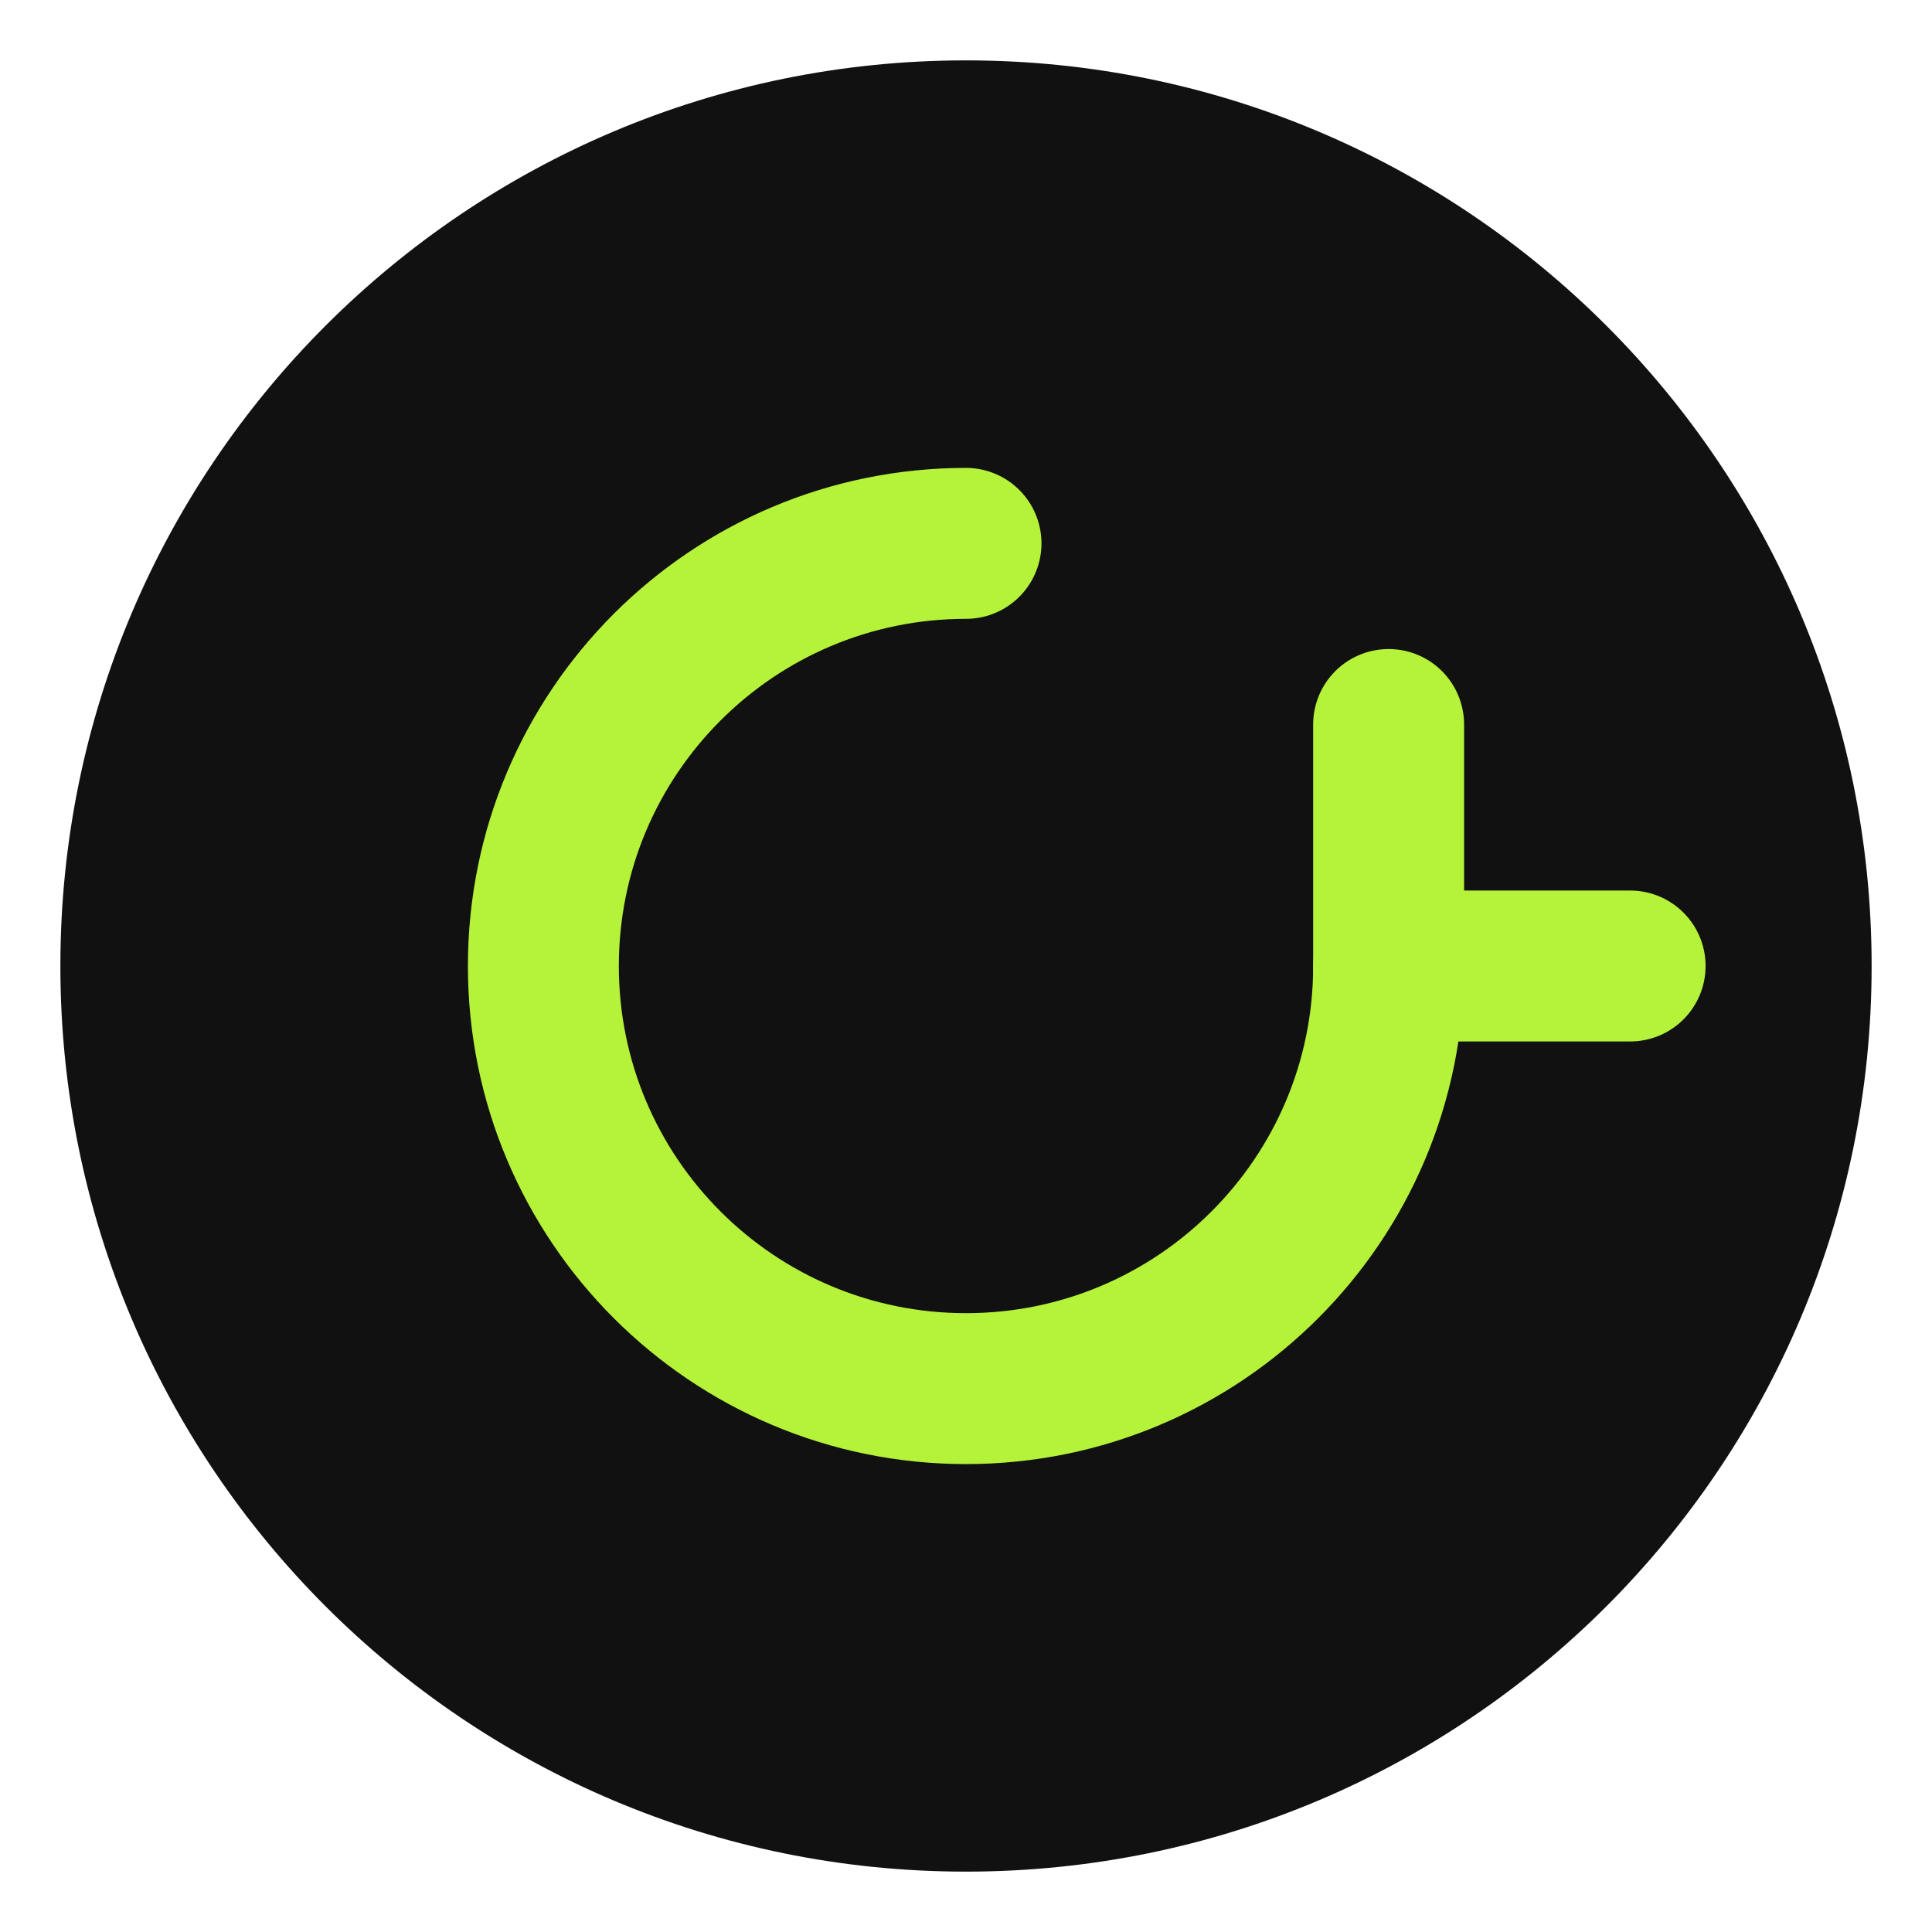
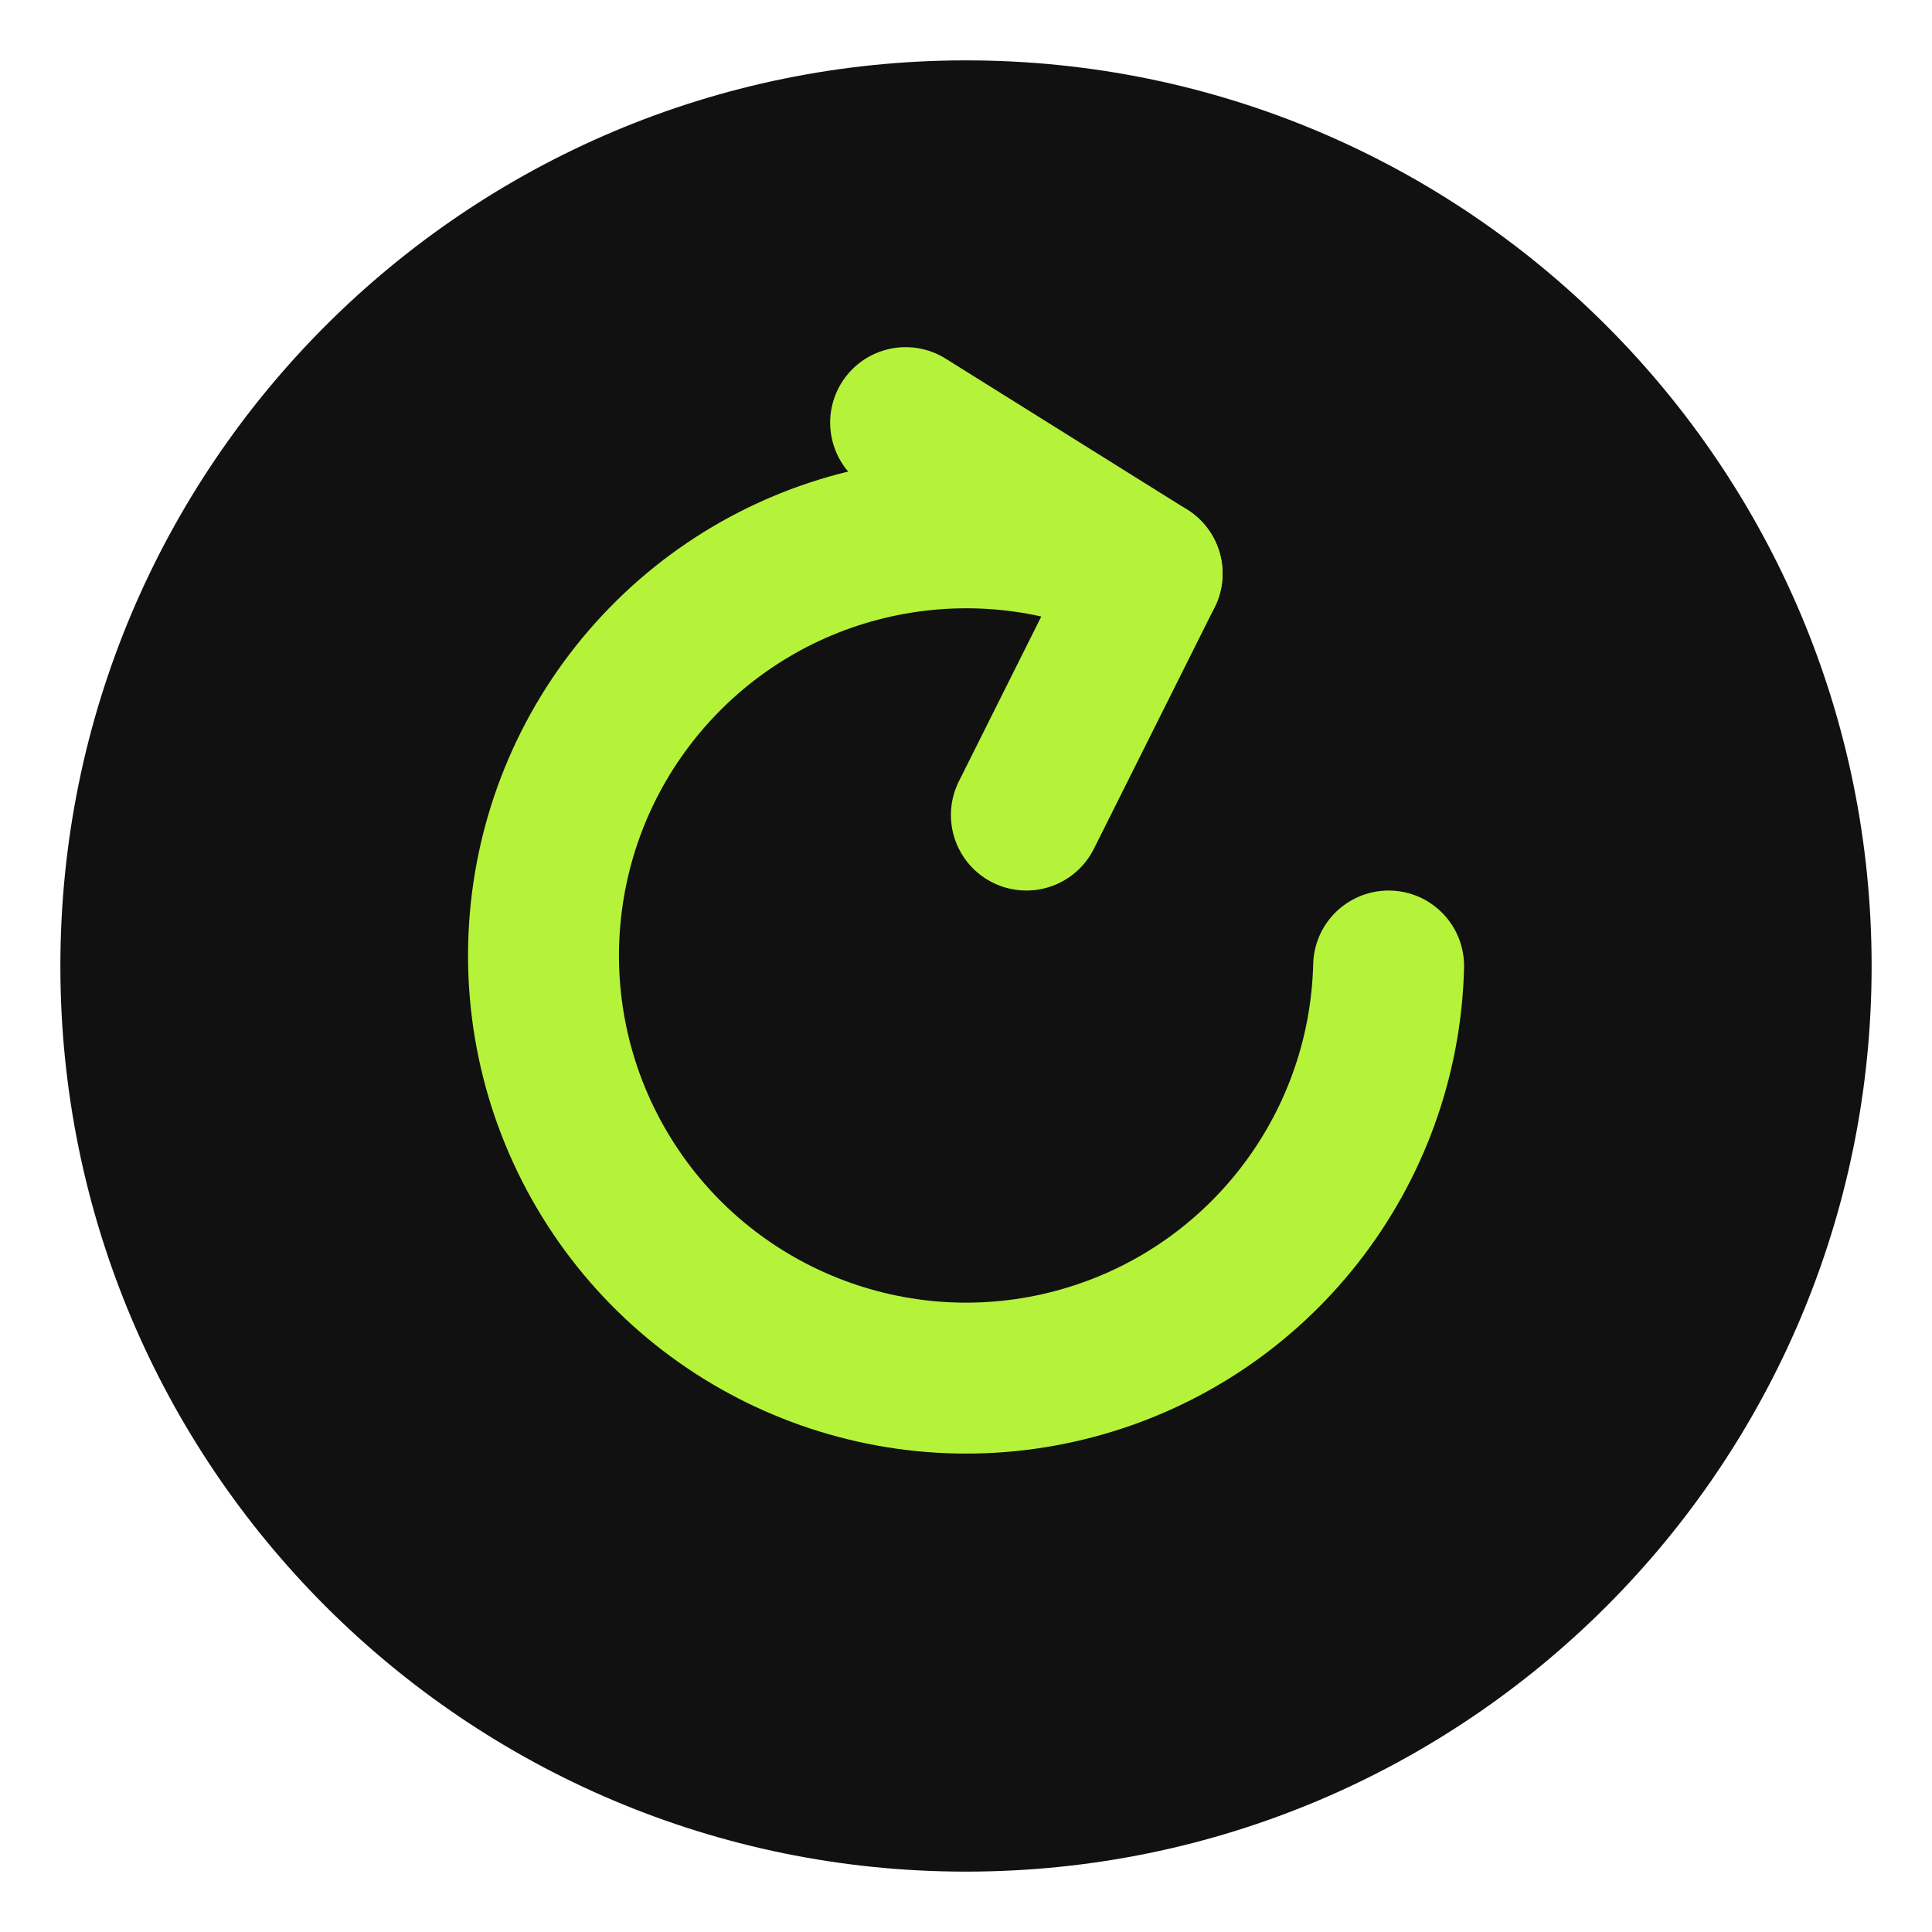
<svg xmlns="http://www.w3.org/2000/svg" viewBox="0 0 32 32">
  <circle cx="16" cy="16" r="15" fill="#111111" />
-   <path d="M16 9 a7 7 0 1 0 7 7" fill="none" stroke="#b5f23a" stroke-width="2.5" stroke-linecap="round" />
-   <polyline points="23,12 23,16 27,16" fill="none" stroke="#b5f23a" stroke-width="2.5" stroke-linecap="round" stroke-linejoin="round" />
+   <path d="M23 16 A7 7 0 1 1 19 9.5" fill="none" stroke="#b5f23a" stroke-width="2.5" stroke-linecap="round" />
+   <polyline points="15,7 19,9.5 17,13.5" fill="none" stroke="#b5f23a" stroke-width="2.5" stroke-linecap="round" stroke-linejoin="round" />
</svg>
